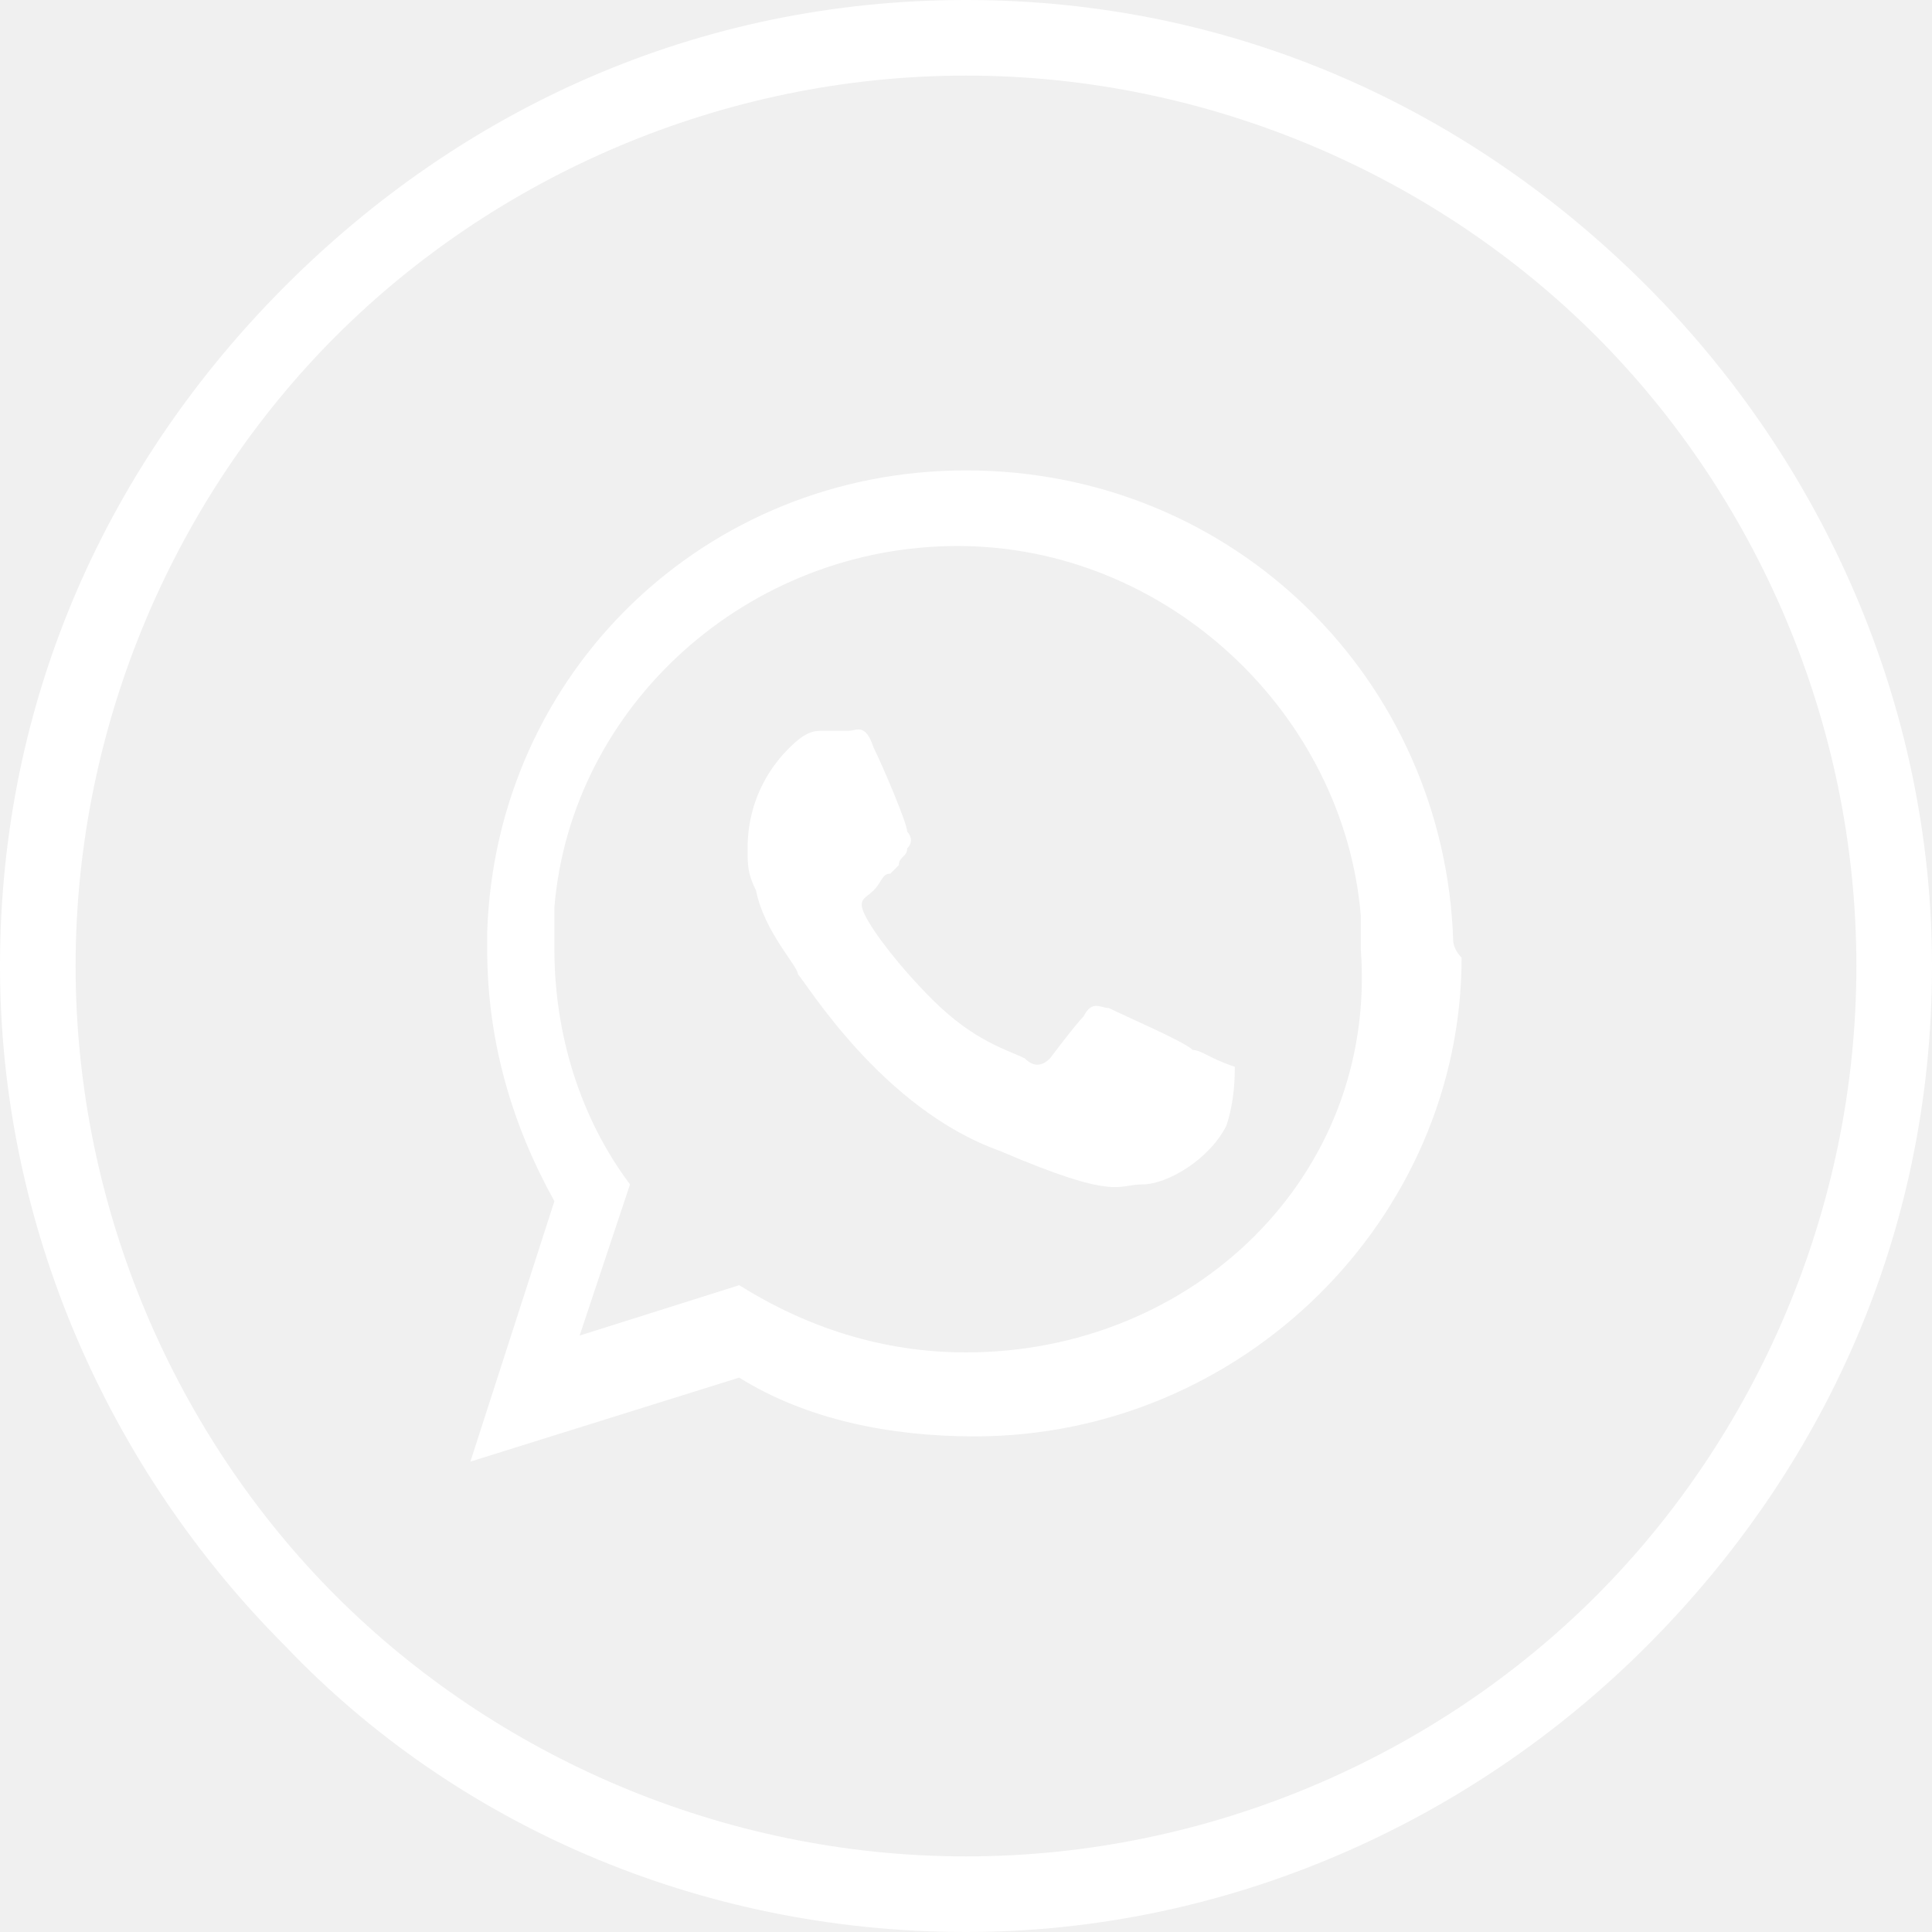
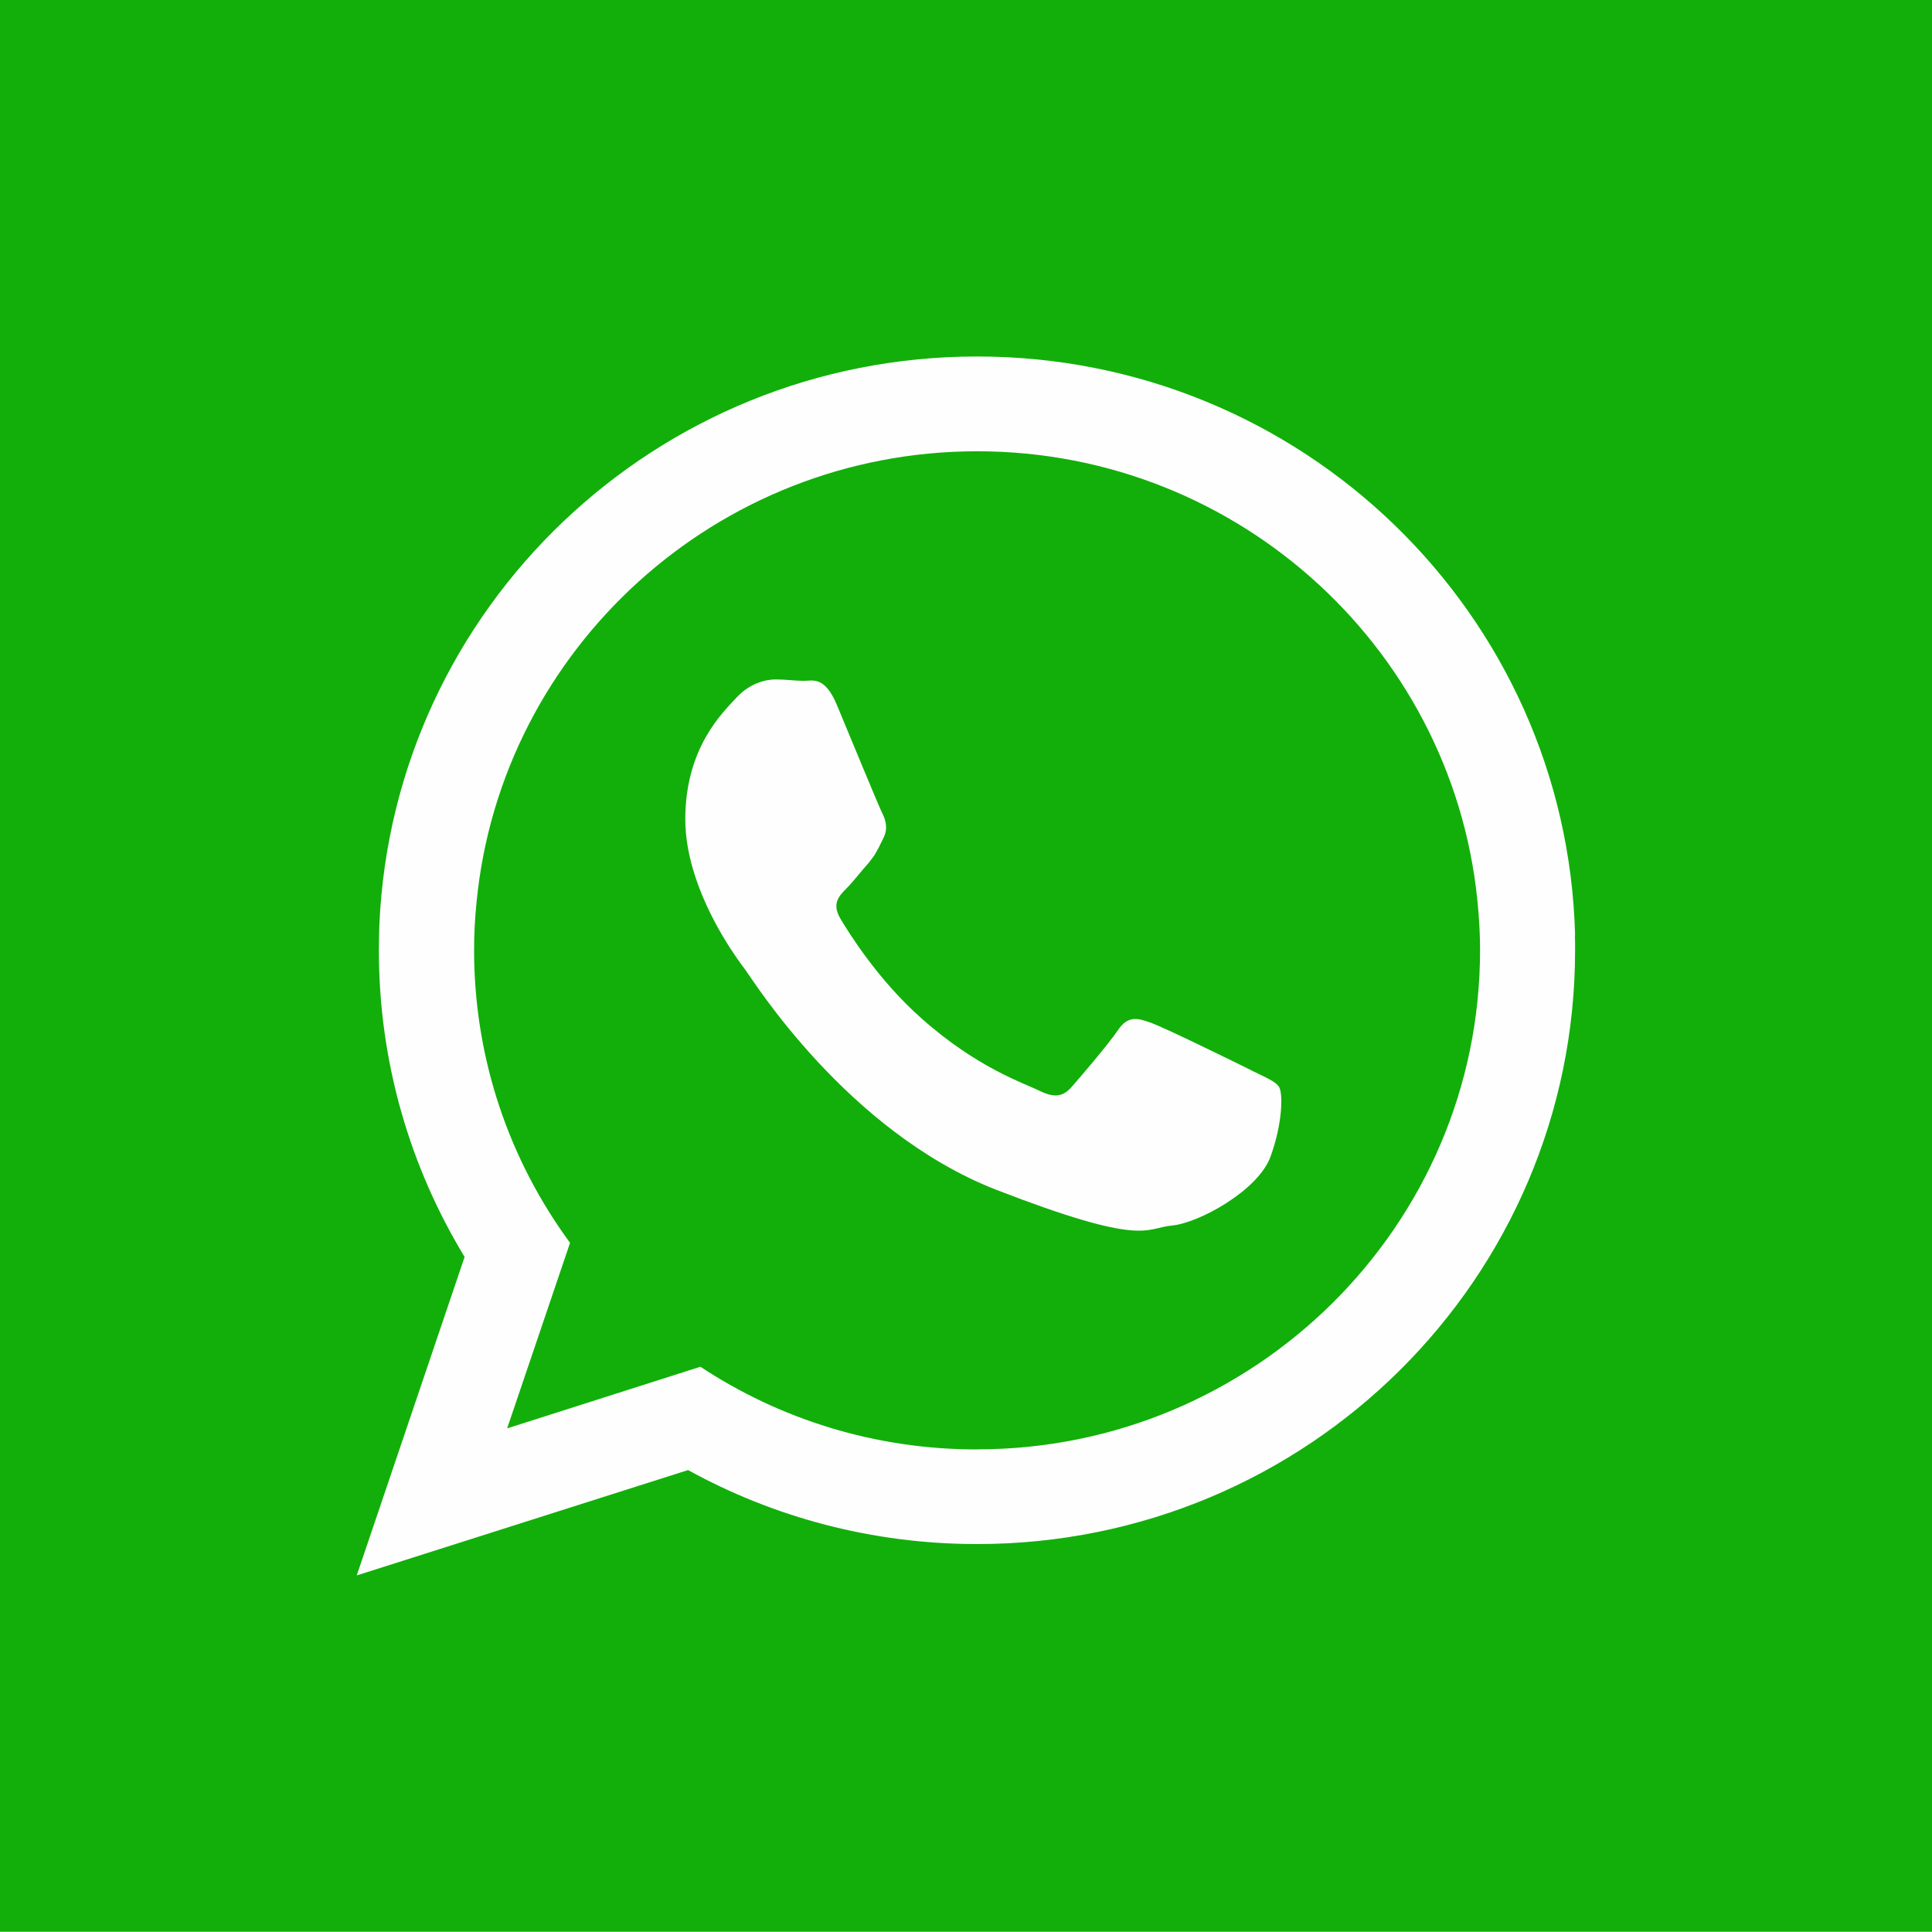
- <svg xmlns="http://www.w3.org/2000/svg" version="1.1" id="Layer_1" x="0px" y="0px" viewBox="-294 385 23 23" style="enable-background:new -294 385 23 23;" xml:space="preserve">
-   <style type="text/css">
- 	.st0{fill:#FFFFFF;}
- </style>
-   <path class="st0" d="M-282.5,385c3.2,0,6,1.3,8.1,3.4s3.4,5,3.4,8.1c0,3.2-1.3,6-3.4,8.1s-5,3.4-8.1,3.4c-3.2,0-6.1-1.3-8.1-3.4  c-2.1-2.1-3.4-5-3.4-8.1c0-3.2,1.3-6,3.4-8.1S-285.7,385-282.5,385L-282.5,385z M-275,389c-1.9-1.9-4.6-3.1-7.5-3.1  s-5.6,1.2-7.5,3.1s-3.1,4.6-3.1,7.5s1.2,5.6,3.1,7.5s4.6,3.1,7.5,3.1s5.6-1.2,7.5-3.1s3.1-4.6,3.1-7.5S-273.1,390.9-275,389  L-275,389z" />
-   <path class="st0" d="M-276.7,396.2c-0.1-3.1-2.6-5.6-5.8-5.6c-3.1,0-5.6,2.4-5.7,5.5c0,0.1,0,0.2,0,0.2c0,1.1,0.3,2.1,0.8,3l-1,3.1  l3.2-1c0.8,0.5,1.8,0.7,2.8,0.7c3.2,0,5.8-2.6,5.8-5.7C-276.7,396.3-276.7,396.2-276.7,396.2L-276.7,396.2z M-279.8,397.5  c-0.1-0.1-0.8-0.4-1-0.5c-0.1,0-0.2-0.1-0.3,0.1c-0.1,0.1-0.4,0.5-0.4,0.5c-0.1,0.1-0.2,0.1-0.3,0c-0.2-0.1-0.6-0.2-1.1-0.7  c-0.4-0.4-0.7-0.8-0.8-1c-0.1-0.2,0-0.2,0.1-0.3s0.1-0.2,0.2-0.2c0,0,0,0,0.1-0.1c0-0.1,0.1-0.1,0.1-0.2c0.1-0.1,0-0.2,0-0.2  c0-0.1-0.3-0.8-0.4-1c-0.1-0.3-0.2-0.2-0.3-0.2c-0.1,0-0.2,0-0.3,0c-0.1,0-0.2,0-0.4,0.2c-0.1,0.1-0.5,0.5-0.5,1.2  c0,0.2,0,0.3,0.1,0.5c0.1,0.5,0.5,0.9,0.5,1c0.1,0.1,1,1.6,2.4,2.1c1.4,0.6,1.4,0.4,1.7,0.4c0.3,0,0.8-0.3,1-0.7  c0.1-0.3,0.1-0.6,0.1-0.7C-279.6,397.6-279.7,397.5-279.8,397.5L-279.8,397.5z M-282.5,401.1c-1,0-1.9-0.3-2.7-0.8l-1.9,0.6l0.6-1.8  c-0.6-0.8-0.9-1.8-0.9-2.8c0-0.2,0-0.3,0-0.5c0.2-2.4,2.3-4.3,4.8-4.3s4.6,2,4.8,4.4c0,0.1,0,0.3,0,0.4  C-277.6,399-279.8,401.1-282.5,401.1L-282.5,401.1z" />
+ <svg xmlns="http://www.w3.org/2000/svg" width="23.033" height="23.033">
+   <path fill="#12af0a" d="M0 0h23.033V23.03H0z" />
+   <g fill="#fefefe" fill-rule="evenodd">
+     <path d="M18.778 11.15c-.098-3.827-3.25-6.9-7.13-6.9-3.832 0-6.958 3.002-7.125 6.77-.003.102-.006.205-.006.31 0 1.338.374 2.587 1.022 3.655l-1.286 3.797 3.95-1.256c1.02.562 2.196.882 3.445.882 3.938 0 7.13-3.168 7.13-7.08 0-.06 0-.12-.002-.18zm-7.13 6.13c-1.218 0-2.35-.36-3.298-.986l-2.304.735.75-2.212c-.72-.98-1.144-2.186-1.144-3.49 0-.193.01-.386.03-.577.294-3.01 2.86-5.37 5.967-5.37 3.148 0 5.735 2.42 5.976 5.485.013.153.02.307.02.464 0 3.28-2.69 5.95-5.997 5.95z" />
+     <path d="M14.918 12.76c-.177-.088-1.035-.51-1.196-.566-.16-.06-.277-.087-.394.087-.117.174-.454.565-.554.68-.104.115-.204.13-.382.043-.173-.087-.738-.268-1.405-.862-.517-.456-.87-1.024-.972-1.197-.1-.174-.01-.267.077-.354.08-.08.174-.205.265-.305l.063-.083c.04-.064.07-.124.11-.208.06-.116.03-.217-.013-.303-.044-.086-.394-.94-.54-1.288-.145-.348-.29-.287-.395-.287-.1 0-.217-.017-.334-.017-.117 0-.307.043-.468.217-.16.174-.61.594-.61 1.45 0 .2.035.4.09.59.176.61.557 1.115.624 1.202.086.114 1.208 1.924 2.984 2.622 1.78.69 1.78.46 2.1.43.32-.027 1.035-.418 1.18-.825.146-.404.146-.75.102-.825-.042-.07-.16-.115-.332-.2z" />
+   </g>
</svg>
